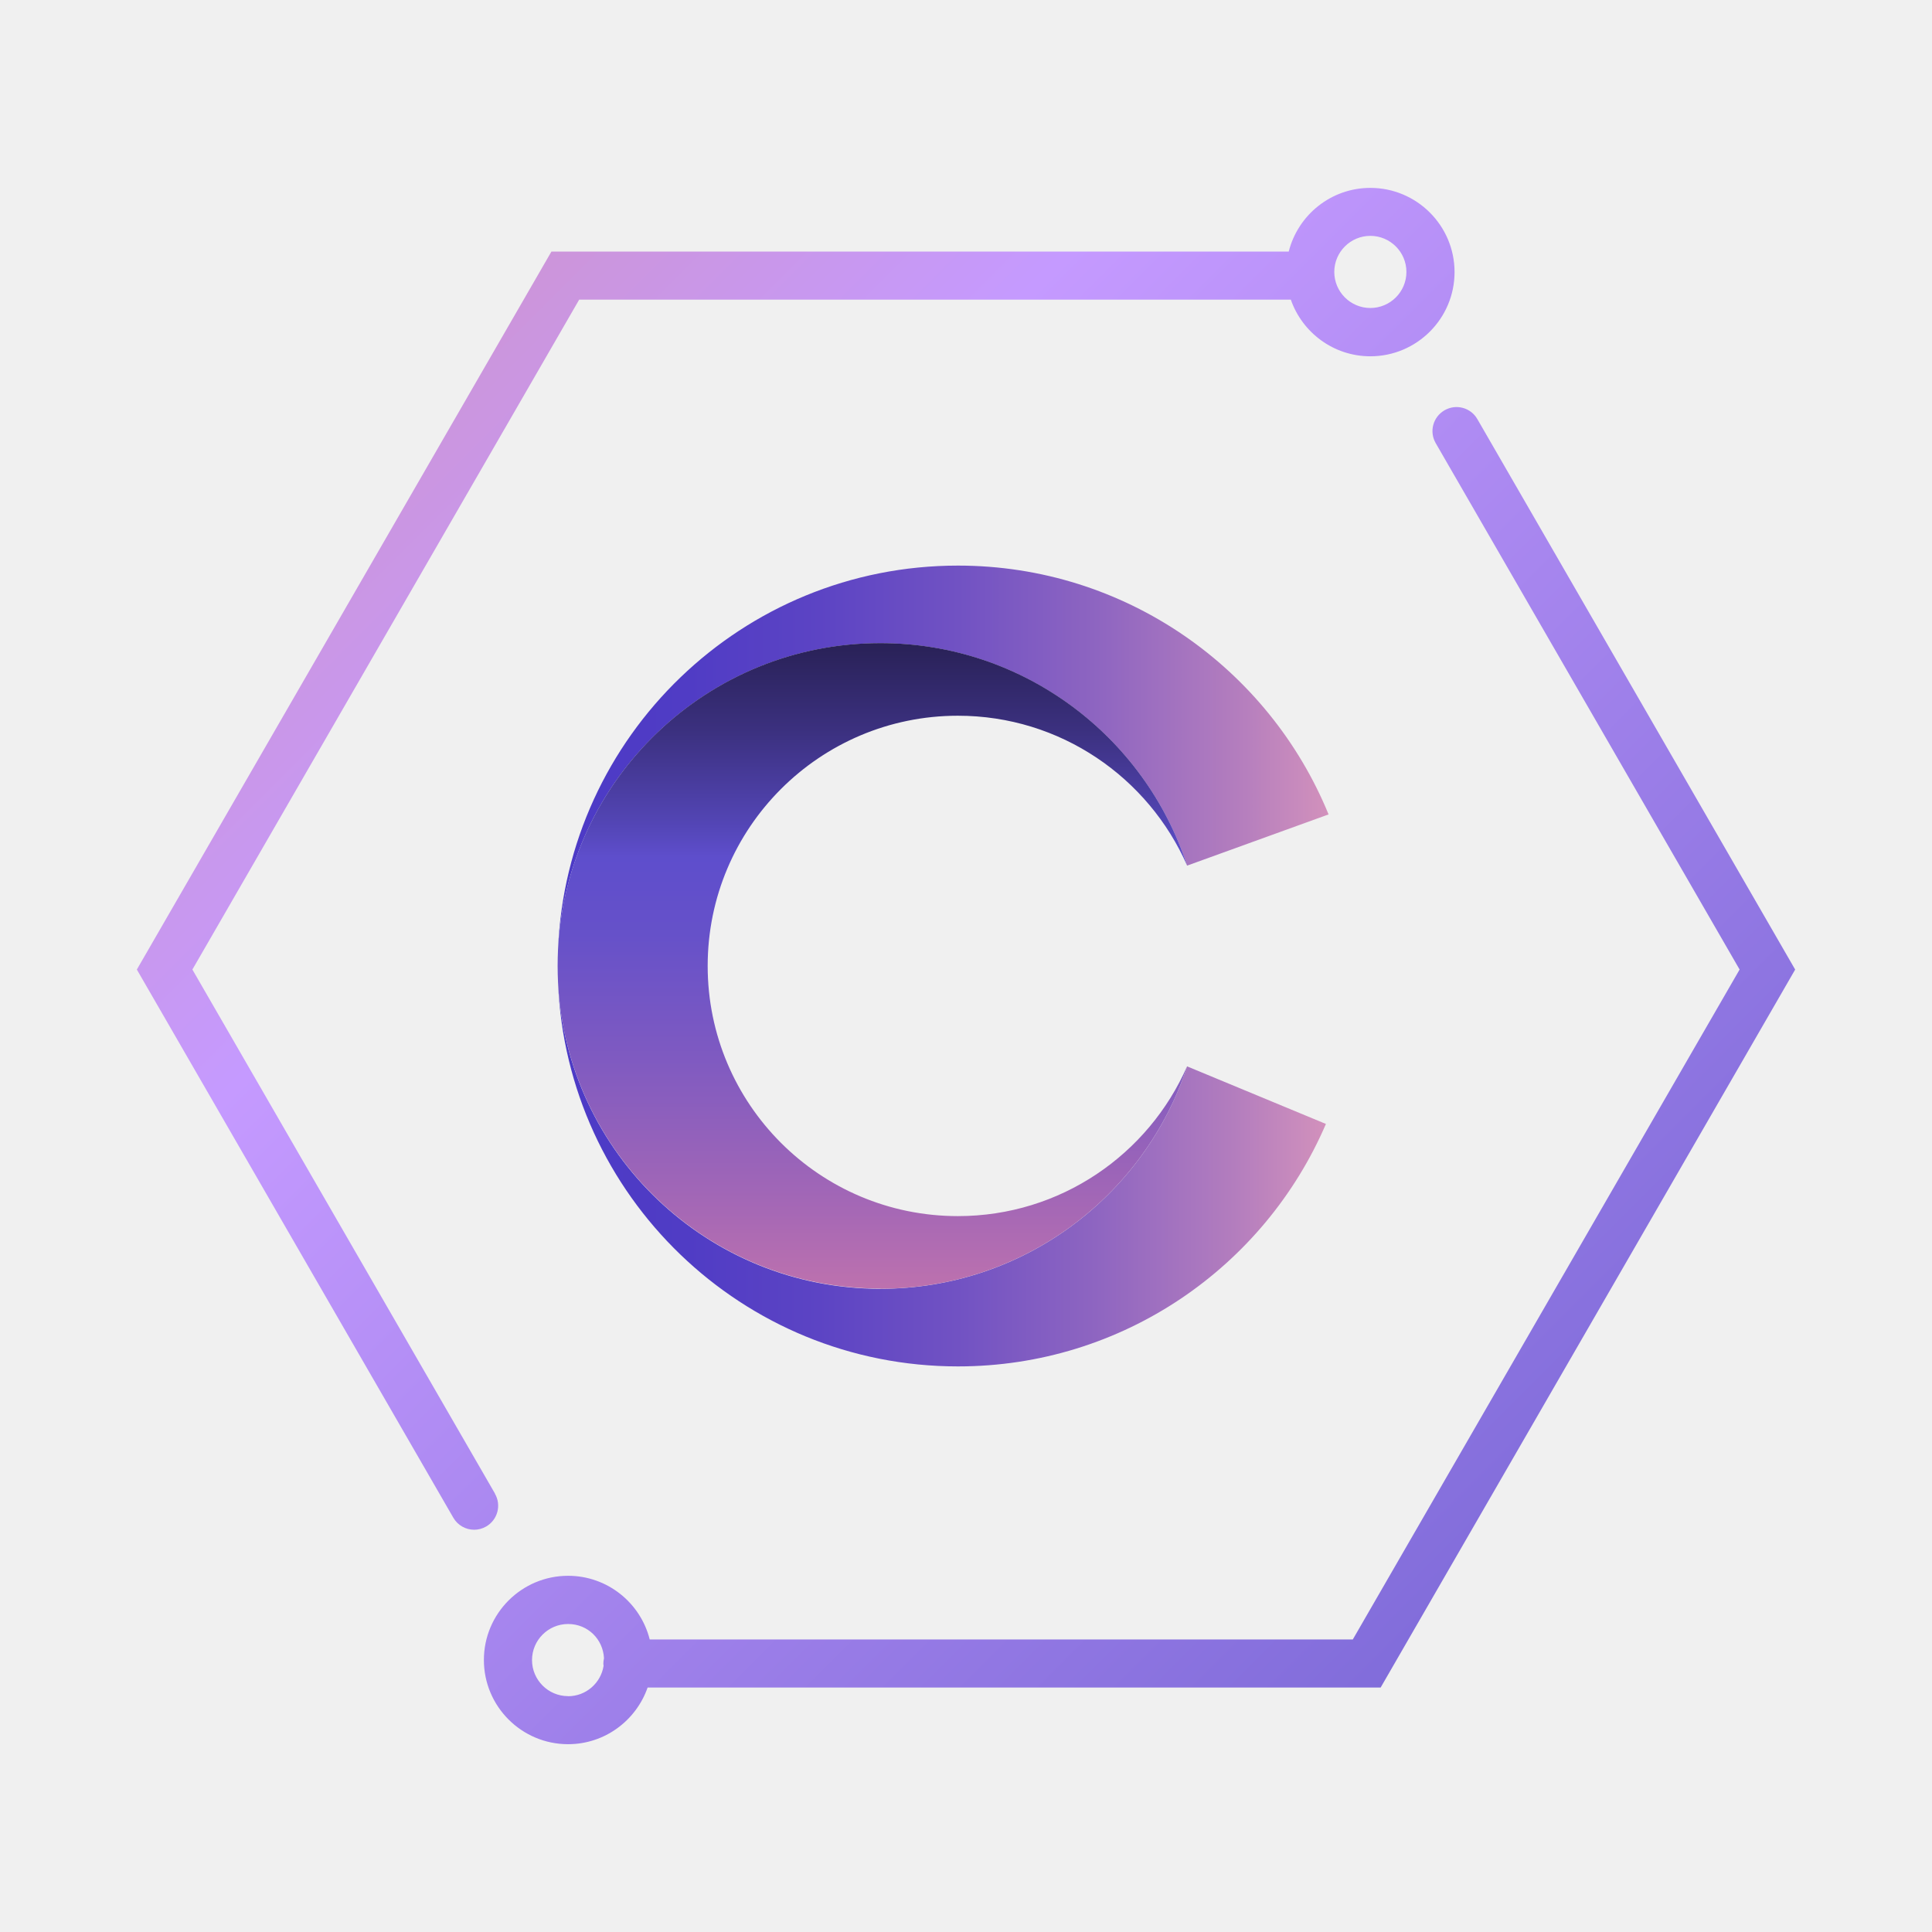
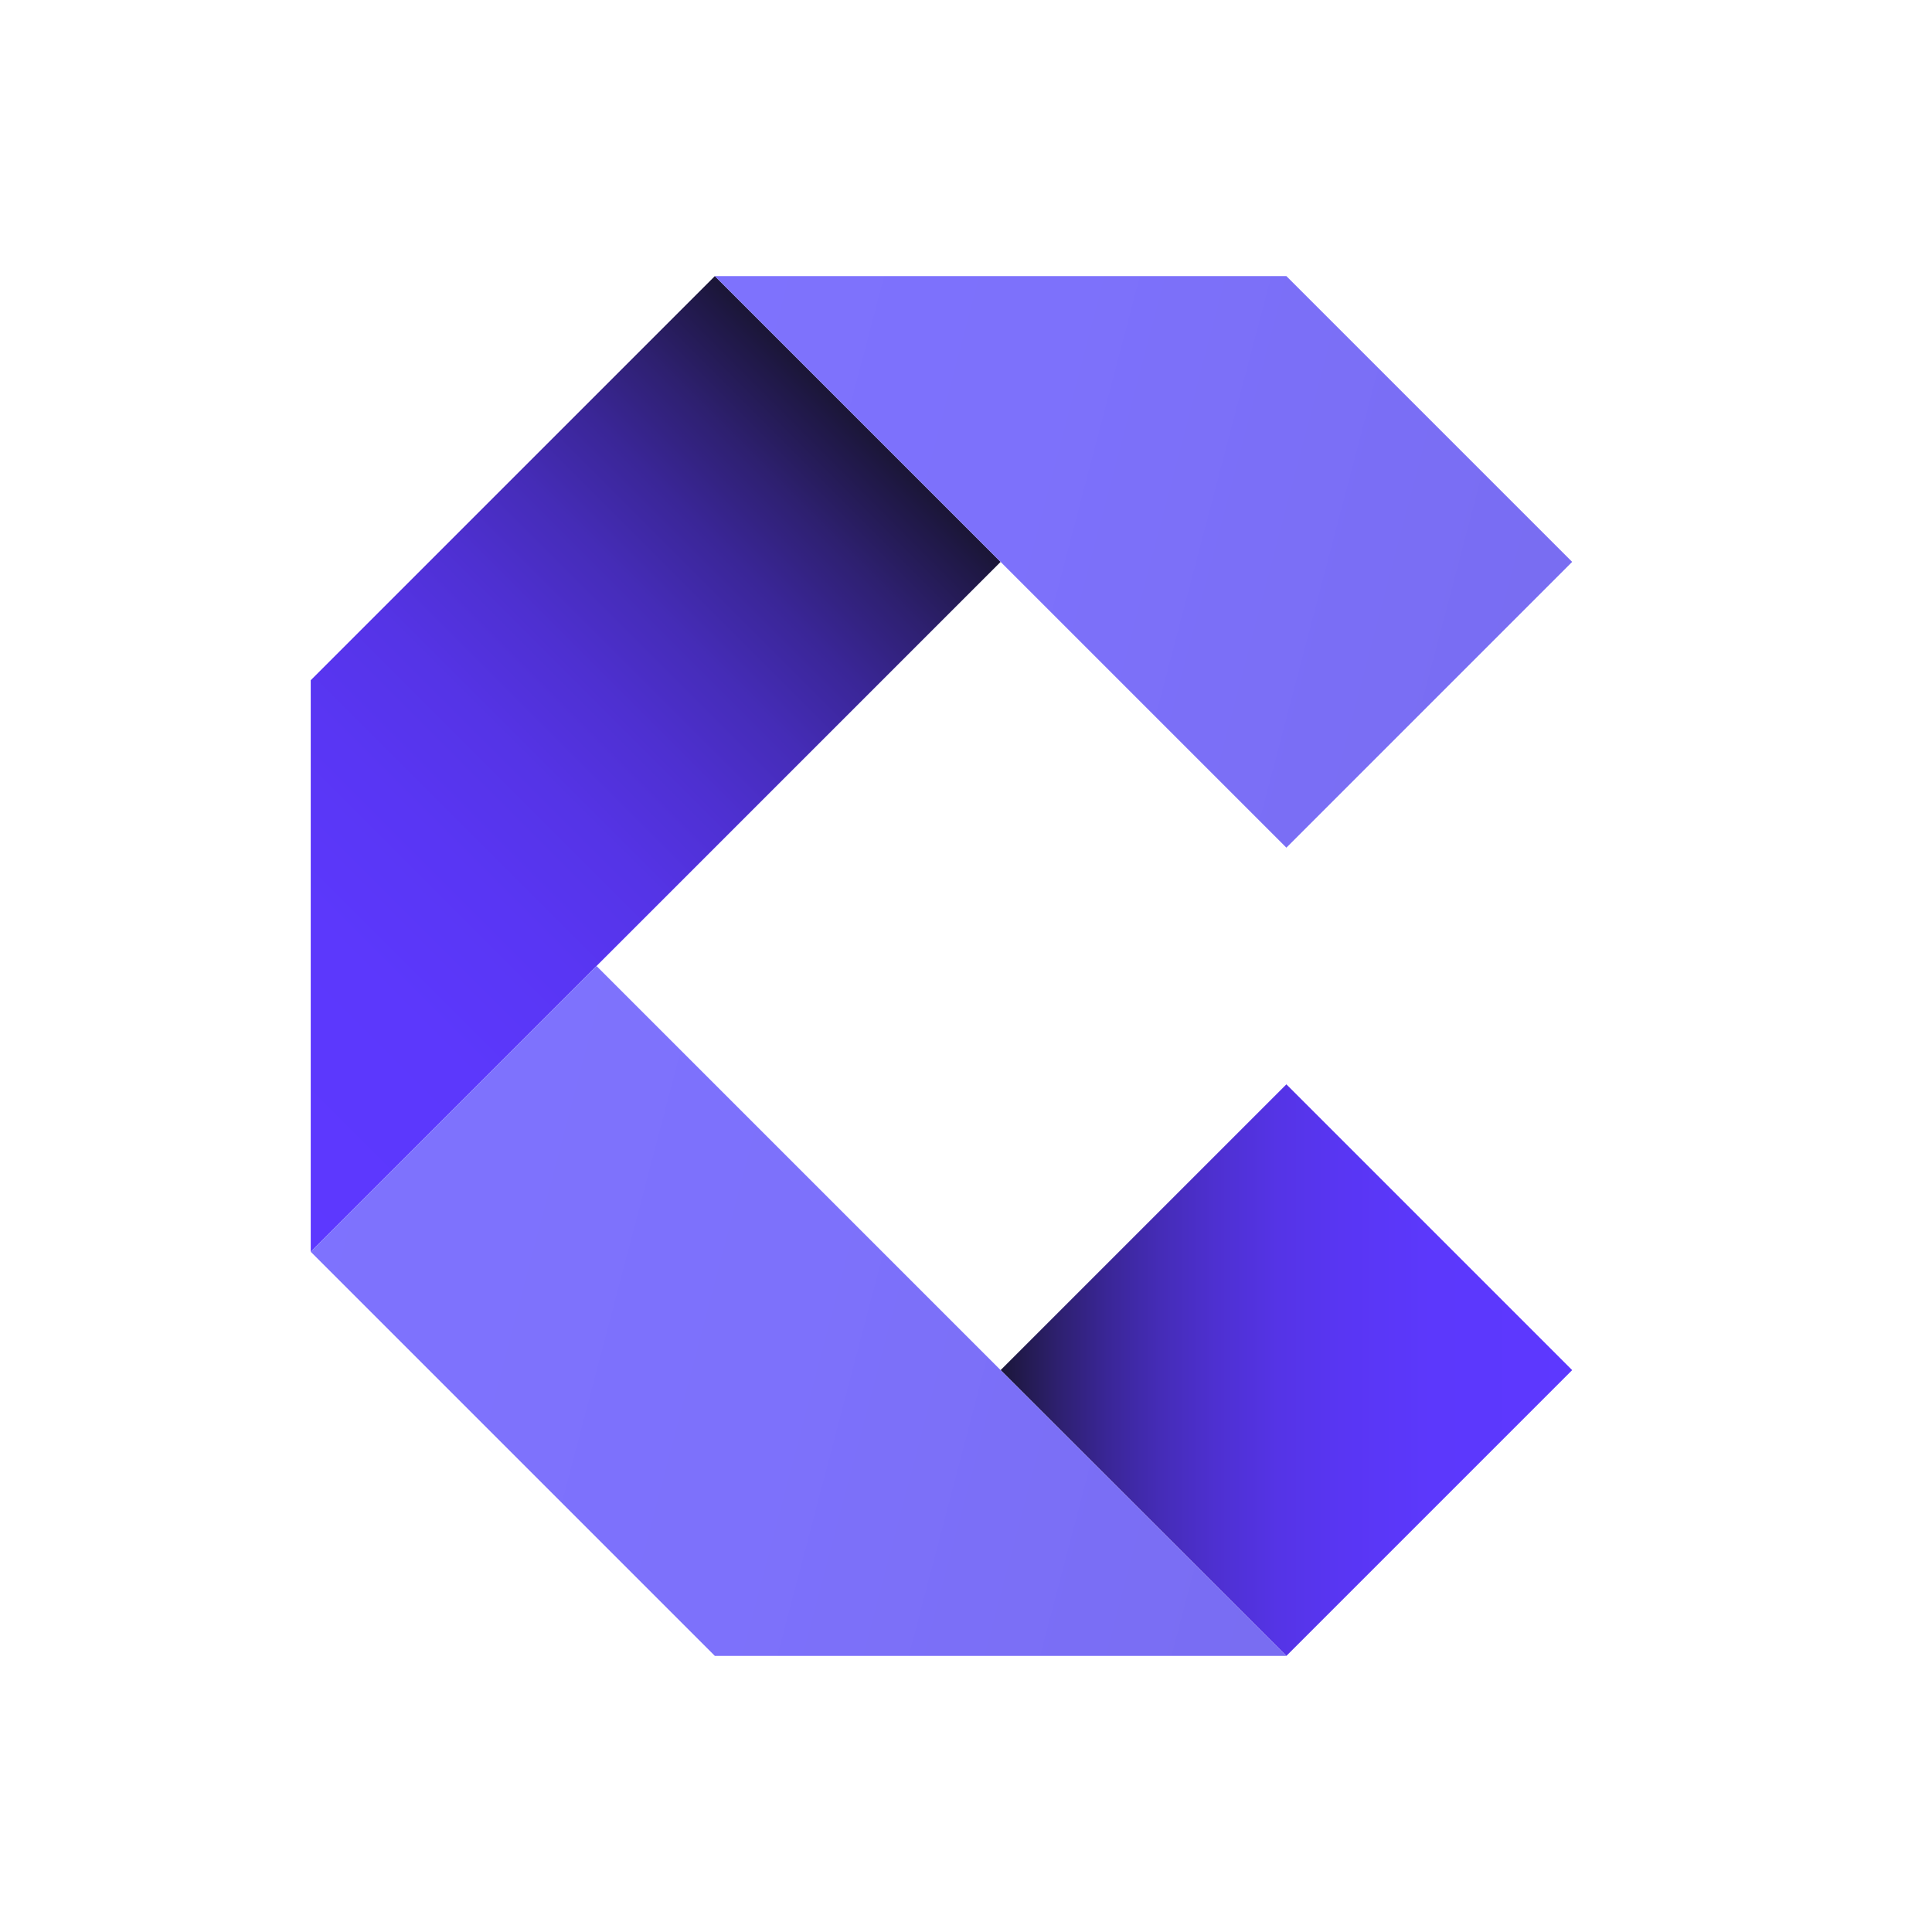
- <svg xmlns="http://www.w3.org/2000/svg" xmlns:xlink="http://www.w3.org/1999/xlink" id="Layer_1" data-name="Layer 1" viewBox="0 0 240 240">
-   <defs>
-     <style>
-       .cls-1 {
-         fill: url(#linear-gradient);
-       }
- 
-       .cls-1, .cls-2, .cls-3, .cls-4, .cls-5 {
-         stroke-width: 0px;
-       }
- 
-       .cls-2 {
-         fill: url(#linear-gradient-4);
-       }
- 
-       .cls-3 {
-         fill: url(#linear-gradient-2);
-       }
- 
-       .cls-4 {
-         fill: url(#linear-gradient-3);
-       }
- 
-       .cls-5 {
-         fill: url(#linear-gradient-5);
-       }
-     </style>
-     <linearGradient id="linear-gradient" x1="69.31" y1="94.1" x2="165.04" y2="94.1" gradientUnits="userSpaceOnUse">
-       <stop offset="0" stop-color="#4c3ac6" />
-       <stop offset=".17" stop-color="#503cc5" />
-       <stop offset=".34" stop-color="#5c44c4" />
-       <stop offset=".52" stop-color="#7152c3" />
-       <stop offset=".7" stop-color="#8e65c1" />
-       <stop offset=".88" stop-color="#b37dbe" />
-       <stop offset="1" stop-color="#d291bc" />
-     </linearGradient>
-     <linearGradient id="linear-gradient-2" y1="145.9" x2="164.7" y2="145.9" xlink:href="#linear-gradient" />
-     <linearGradient id="linear-gradient-3" x1="108.36" y1="68.17" x2="108.36" y2="164.02" gradientUnits="userSpaceOnUse">
-       <stop offset="0" stop-color="#1b1638" />
-       <stop offset=".05" stop-color="#1f1940" />
-       <stop offset=".13" stop-color="#2a2259" />
-       <stop offset=".24" stop-color="#3c3181" />
-       <stop offset=".36" stop-color="#5446b7" />
-       <stop offset=".4" stop-color="#5e4ecc" />
-       <stop offset=".5" stop-color="#6651c9" />
-       <stop offset=".66" stop-color="#7f5ac1" />
-       <stop offset=".86" stop-color="#a668b5" />
-       <stop offset="1" stop-color="#c775ab" />
-     </linearGradient>
-     <linearGradient id="linear-gradient-4" x1="28.31" y1="18.87" x2="222.84" y2="213.4" gradientUnits="userSpaceOnUse">
-       <stop offset="0" stop-color="#d291bc" />
-       <stop offset=".3" stop-color="#c59aff" />
-       <stop offset="1" stop-color="#7061d1" />
-     </linearGradient>
-     <linearGradient id="linear-gradient-5" x1="18.88" y1="28.3" x2="213.41" y2="222.83" xlink:href="#linear-gradient-4" />
-   </defs>
-   <path class="cls-1" d="m147.47,107.54c-5.24-16.04-20.32-27.64-38.11-27.64-21.45,0-38.97,16.85-40.04,38.03,1.08-26.51,22.9-47.67,49.68-47.67,20.8,0,38.62,12.78,46.04,30.91l-17.57,6.36" />
-   <path class="cls-3" d="m147.47,132.46c-5.24,16.04-20.32,27.64-38.11,27.64-21.45,0-38.97-16.85-40.04-38.03,1.08,26.51,22.9,47.67,49.68,47.67,20.5,0,38.1-12.4,45.71-30.12l-17.24-7.15Z" />
-   <path class="cls-4" d="m109.36,160.09c17.79,0,32.87-11.59,38.11-27.64-4.8,10.96-15.74,18.62-28.48,18.62-17.17,0-31.08-13.92-31.08-31.08s13.92-31.08,31.08-31.08c12.73,0,23.67,7.66,28.48,18.62-5.24-16.04-20.32-27.64-38.11-27.64-21.45,0-38.97,16.85-40.04,38.03-.03.69-.05,1.37-.05,2.06s.02,1.38.05,2.06c1.07,21.18,18.59,38.03,40.04,38.03Z" />
+ <svg xmlns="http://www.w3.org/2000/svg" version="1.1" id="Layer_1" x="0px" y="0px" viewBox="0 0 240 240" style="enable-background:new 0 0 240 240;" xml:space="preserve">
+   <style type="text/css">
+ 	.st0{fill:#FFFFFF;}
+ 	.st1{fill:none;stroke:#29ABE2;stroke-width:0.25;stroke-miterlimit:10;}
+ 	.st2{fill:url(#SVGID_1_);}
+ 	.st3{fill:url(#SVGID_00000037670980860071268640000009565944840781206175_);}
+ 	.st4{fill:url(#SVGID_00000021798504851537880210000003865264549080707770_);}
+ 	.st5{fill:url(#SVGID_00000129927345294955353910000009122228722575996294_);}
+ </style>
  <g>
-     <path class="cls-2" d="m61.49,185.54L23.9,120.44l48.05-83.22h88.4c1.42,4.09,5.31,7.04,9.88,7.04,5.77,0,10.46-4.69,10.46-10.46s-4.69-10.46-10.46-10.46c-4.89,0-8.99,3.37-10.14,7.91h-91.59L17,120.44l39.31,68.09c.55.96,1.56,1.5,2.59,1.5.51,0,1.02-.13,1.49-.4,1.43-.83,1.92-2.65,1.09-4.08ZM170.23,29.3c2.47,0,4.48,2.01,4.48,4.48s-2.01,4.48-4.48,4.48-4.48-2.01-4.48-4.48,2.01-4.48,4.48-4.48Z" />
-     <path class="cls-5" d="m223,120.44l-39.48-68.38c-.82-1.43-2.65-1.92-4.08-1.09-1.43.83-1.92,2.65-1.09,4.08l37.75,65.39-48.05,83.22h-87.34c-1.14-4.54-5.25-7.91-10.14-7.91-5.77,0-10.46,4.69-10.46,10.46s4.69,10.46,10.46,10.46c4.57,0,8.45-2.95,9.88-7.04h91.06l51.5-89.2Zm-152.43,90.26c-2.47,0-4.48-2.01-4.48-4.48s2.01-4.48,4.48-4.48,4.35,1.9,4.46,4.27c-.05.21-.08.43-.08.66,0,.09.02.18.03.27-.34,2.13-2.18,3.77-4.41,3.77Z" />
+     <g>
+       <rect x="0" y="0" class="st0" width="240" height="240" />
+     </g>
+     <g>
+       <polygon class="st1" points="38.6,84.5 38.6,84.5 38.6,84.5   " />
+       <polygon class="st1" points="38.6,155.5 38.6,155.5 38.6,155.5   " />
+       <polygon class="st1" points="159.8,34.3 159.8,34.3 159.8,34.3   " />
+       <polygon class="st1" points="88.8,205.7 88.8,205.7 88.8,205.7   " />
+       <polygon class="st1" points="159.8,205.7 159.8,205.7 159.8,205.7   " />
+       <linearGradient id="SVGID_1_" gradientUnits="userSpaceOnUse" x1="124.286" y1="170.21" x2="195.294" y2="170.21">
+         <stop offset="0" style="stop-color:#1B1638" />
+         <stop offset="2.148718e-02" style="stop-color:#1F1845" />
+         <stop offset="0.102" style="stop-color:#2E2070" />
+         <stop offset="0.188" style="stop-color:#3A2697" />
+         <stop offset="0.28" style="stop-color:#452CB7" />
+         <stop offset="0.378" style="stop-color:#4E30D1" />
+         <stop offset="0.486" style="stop-color:#5534E6" />
+         <stop offset="0.607" style="stop-color:#5936F4" />
+         <stop offset="0.755" style="stop-color:#5C38FC" />
+         <stop offset="1" style="stop-color:#5D38FF" />
+       </linearGradient>
+       <polygon class="st2" points="159.8,134.7 124.3,170.2 159.8,205.7 159.8,205.7 195.3,170.2   " />
+       <linearGradient id="SVGID_00000177456815456617414640000015392411446686481314_" gradientUnits="userSpaceOnUse" x1="106.271" y1="52.3" x2="20.436" y2="138.136">
+         <stop offset="0" style="stop-color:#1B1638" />
+         <stop offset="2.148718e-02" style="stop-color:#1F1845" />
+         <stop offset="0.102" style="stop-color:#2E2070" />
+         <stop offset="0.188" style="stop-color:#3A2697" />
+         <stop offset="0.28" style="stop-color:#452CB7" />
+         <stop offset="0.378" style="stop-color:#4E30D1" />
+         <stop offset="0.486" style="stop-color:#5534E6" />
+         <stop offset="0.607" style="stop-color:#5936F4" />
+         <stop offset="0.755" style="stop-color:#5C38FC" />
+         <stop offset="1" style="stop-color:#5D38FF" />
+       </linearGradient>
+       <polygon style="fill:url(#SVGID_00000177456815456617414640000015392411446686481314_);" points="88.8,34.3 38.6,84.5 38.6,155.5     74.1,120 124.3,69.8   " />
+       <linearGradient id="SVGID_00000007394538021774920320000013311878907343348904_" gradientUnits="userSpaceOnUse" x1="10.158" y1="144.13" x2="654.889" y2="313.541">
+         <stop offset="0" style="stop-color:#7F73FF" />
+         <stop offset="0.137" style="stop-color:#7D71FB" />
+         <stop offset="0.279" style="stop-color:#776BEE" />
+         <stop offset="0.423" style="stop-color:#6C62DA" />
+         <stop offset="0.569" style="stop-color:#5E54BD" />
+         <stop offset="0.715" style="stop-color:#4B4397" />
+         <stop offset="0.861" style="stop-color:#342E6A" />
+         <stop offset="1" style="stop-color:#1B1638" />
+       </linearGradient>
+       <polygon style="fill:url(#SVGID_00000007394538021774920320000013311878907343348904_);" points="124.3,170.2 97.9,143.8     74.1,120 38.6,155.5 88.8,205.7 159.8,205.7   " />
+       <linearGradient id="SVGID_00000070098003811108662370000009148912016013394306_" gradientUnits="userSpaceOnUse" x1="38.094" y1="37.812" x2="682.825" y2="207.224">
+         <stop offset="0" style="stop-color:#7F73FF" />
+         <stop offset="0.137" style="stop-color:#7D71FB" />
+         <stop offset="0.279" style="stop-color:#776BEE" />
+         <stop offset="0.423" style="stop-color:#6C62DA" />
+         <stop offset="0.569" style="stop-color:#5E54BD" />
+         <stop offset="0.715" style="stop-color:#4B4397" />
+         <stop offset="0.861" style="stop-color:#342E6A" />
+         <stop offset="1" style="stop-color:#1B1638" />
+       </linearGradient>
+       <polygon style="fill:url(#SVGID_00000070098003811108662370000009148912016013394306_);" points="159.8,34.3 88.8,34.3     124.3,69.8 149.4,94.9 159.8,105.3 195.3,69.8   " />
+       <rect x="124.3" y="170.2" class="st1" width="0" height="0" />
+     </g>
  </g>
</svg>
